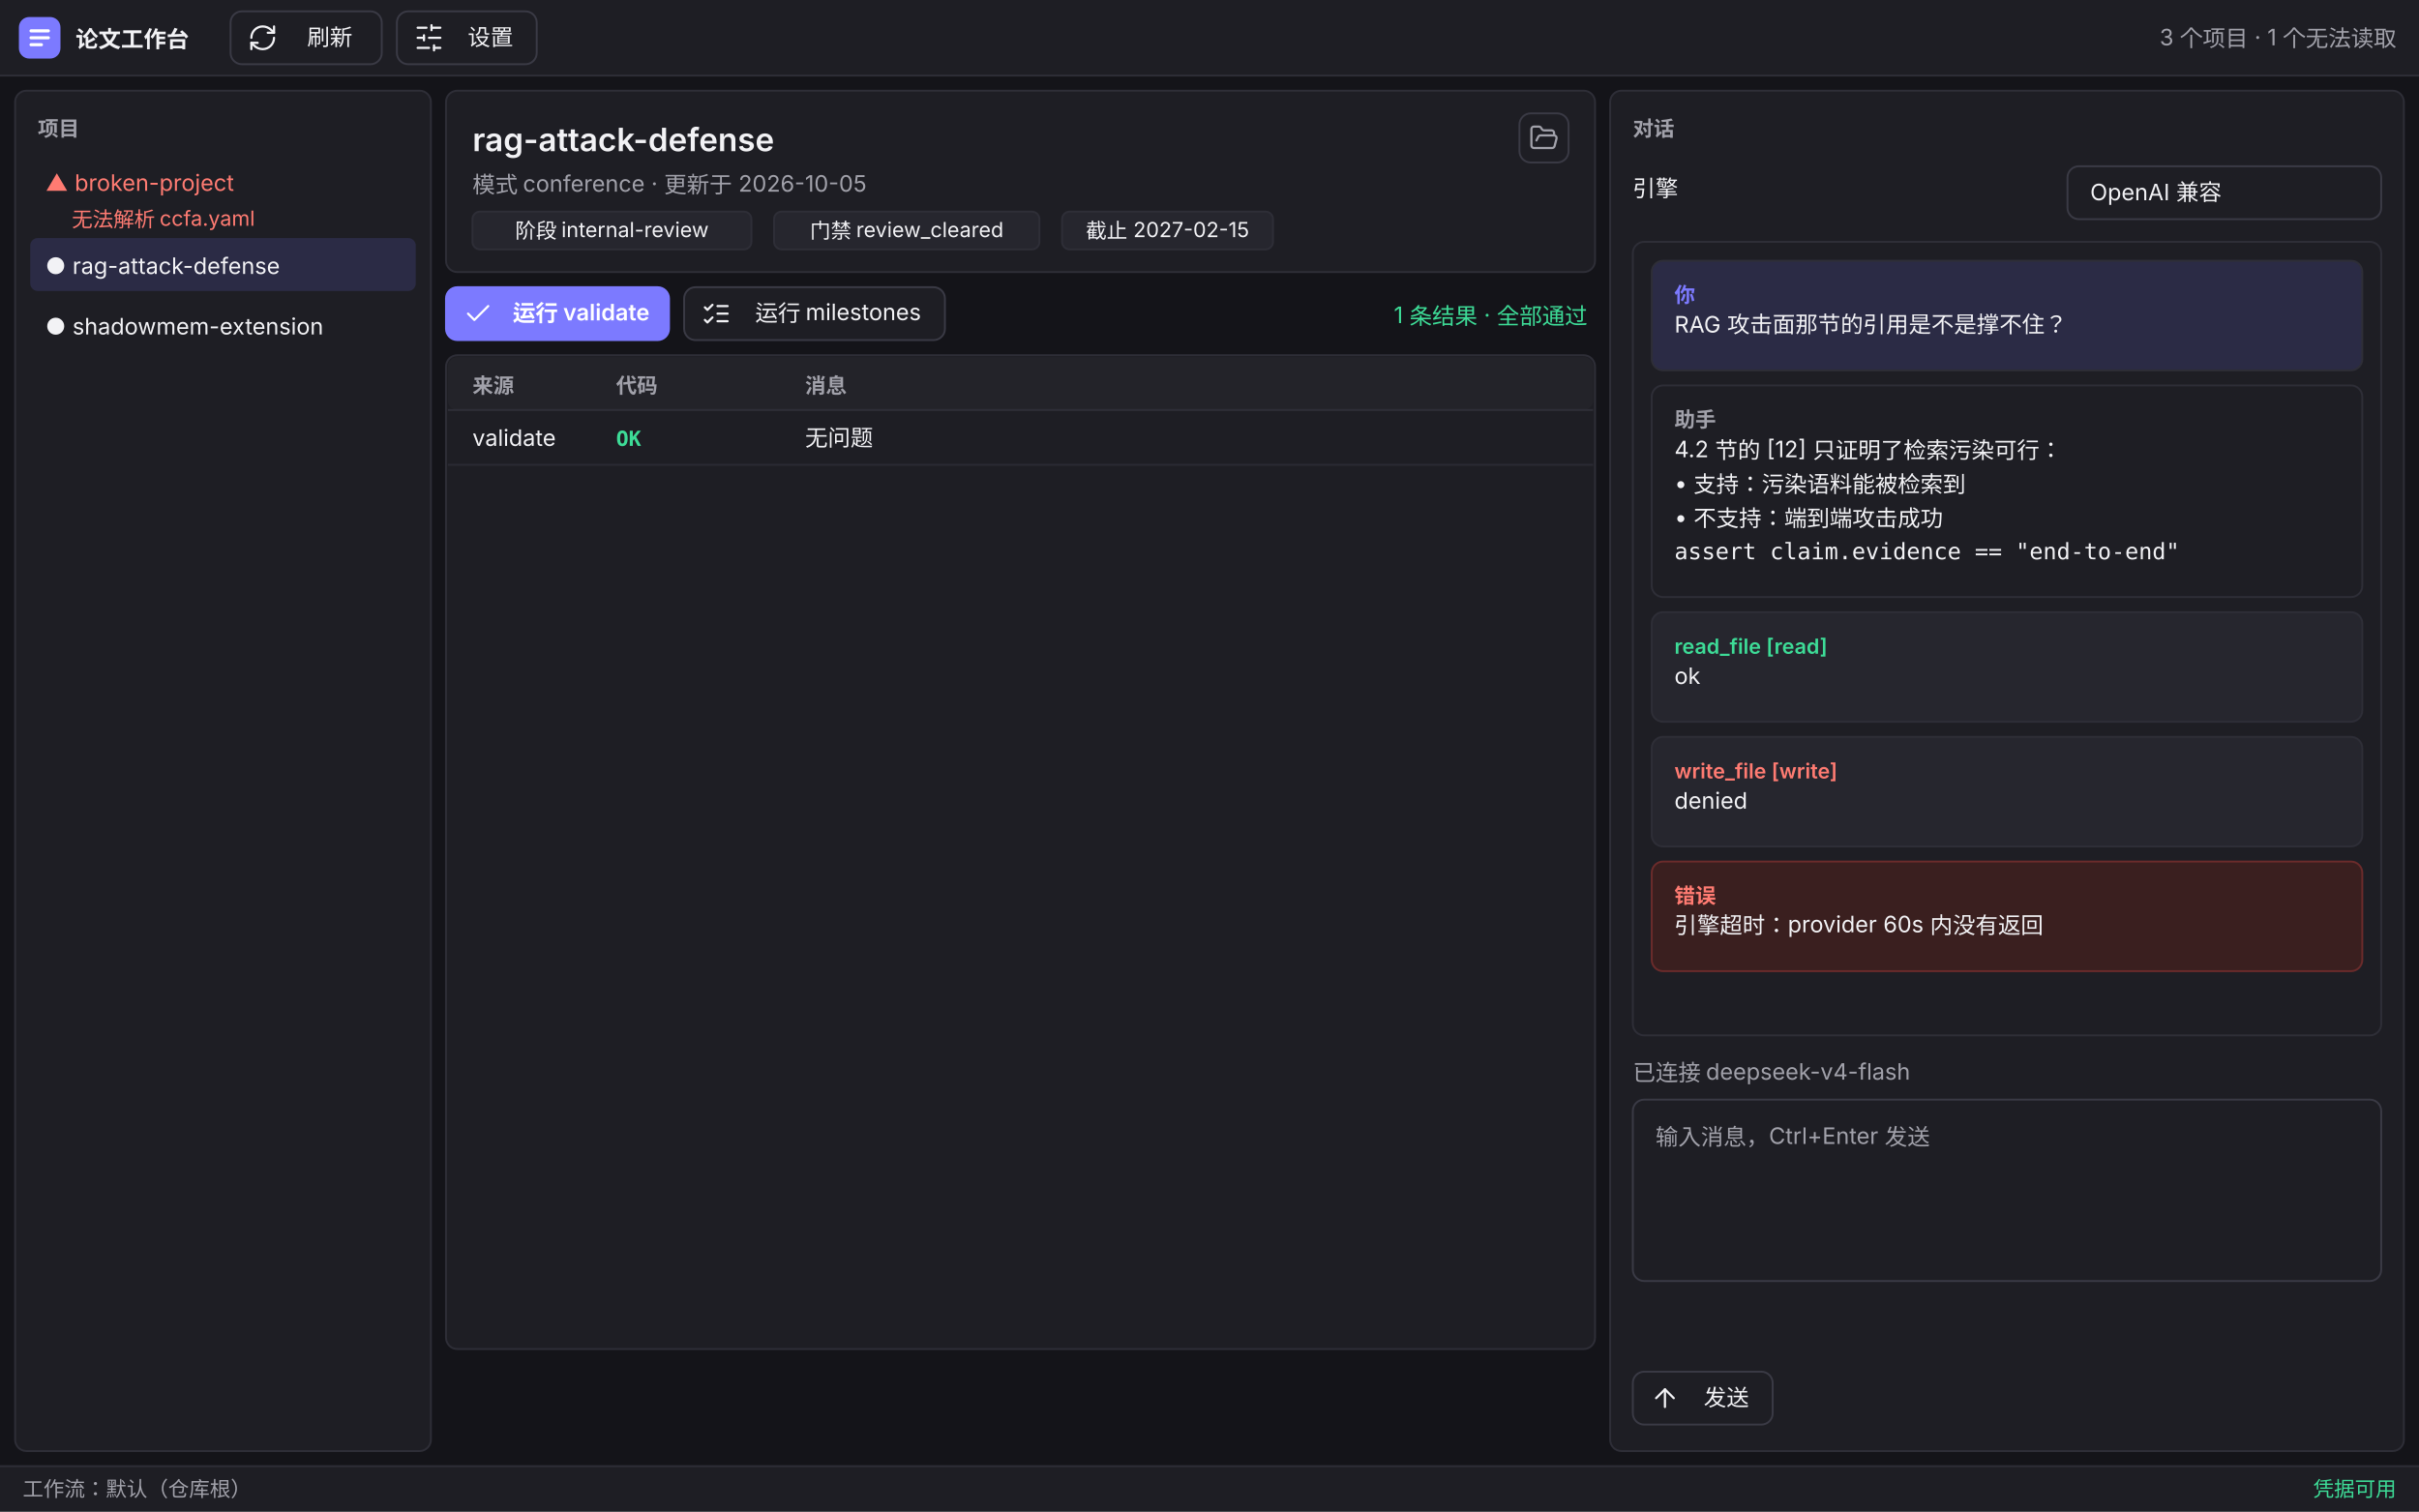
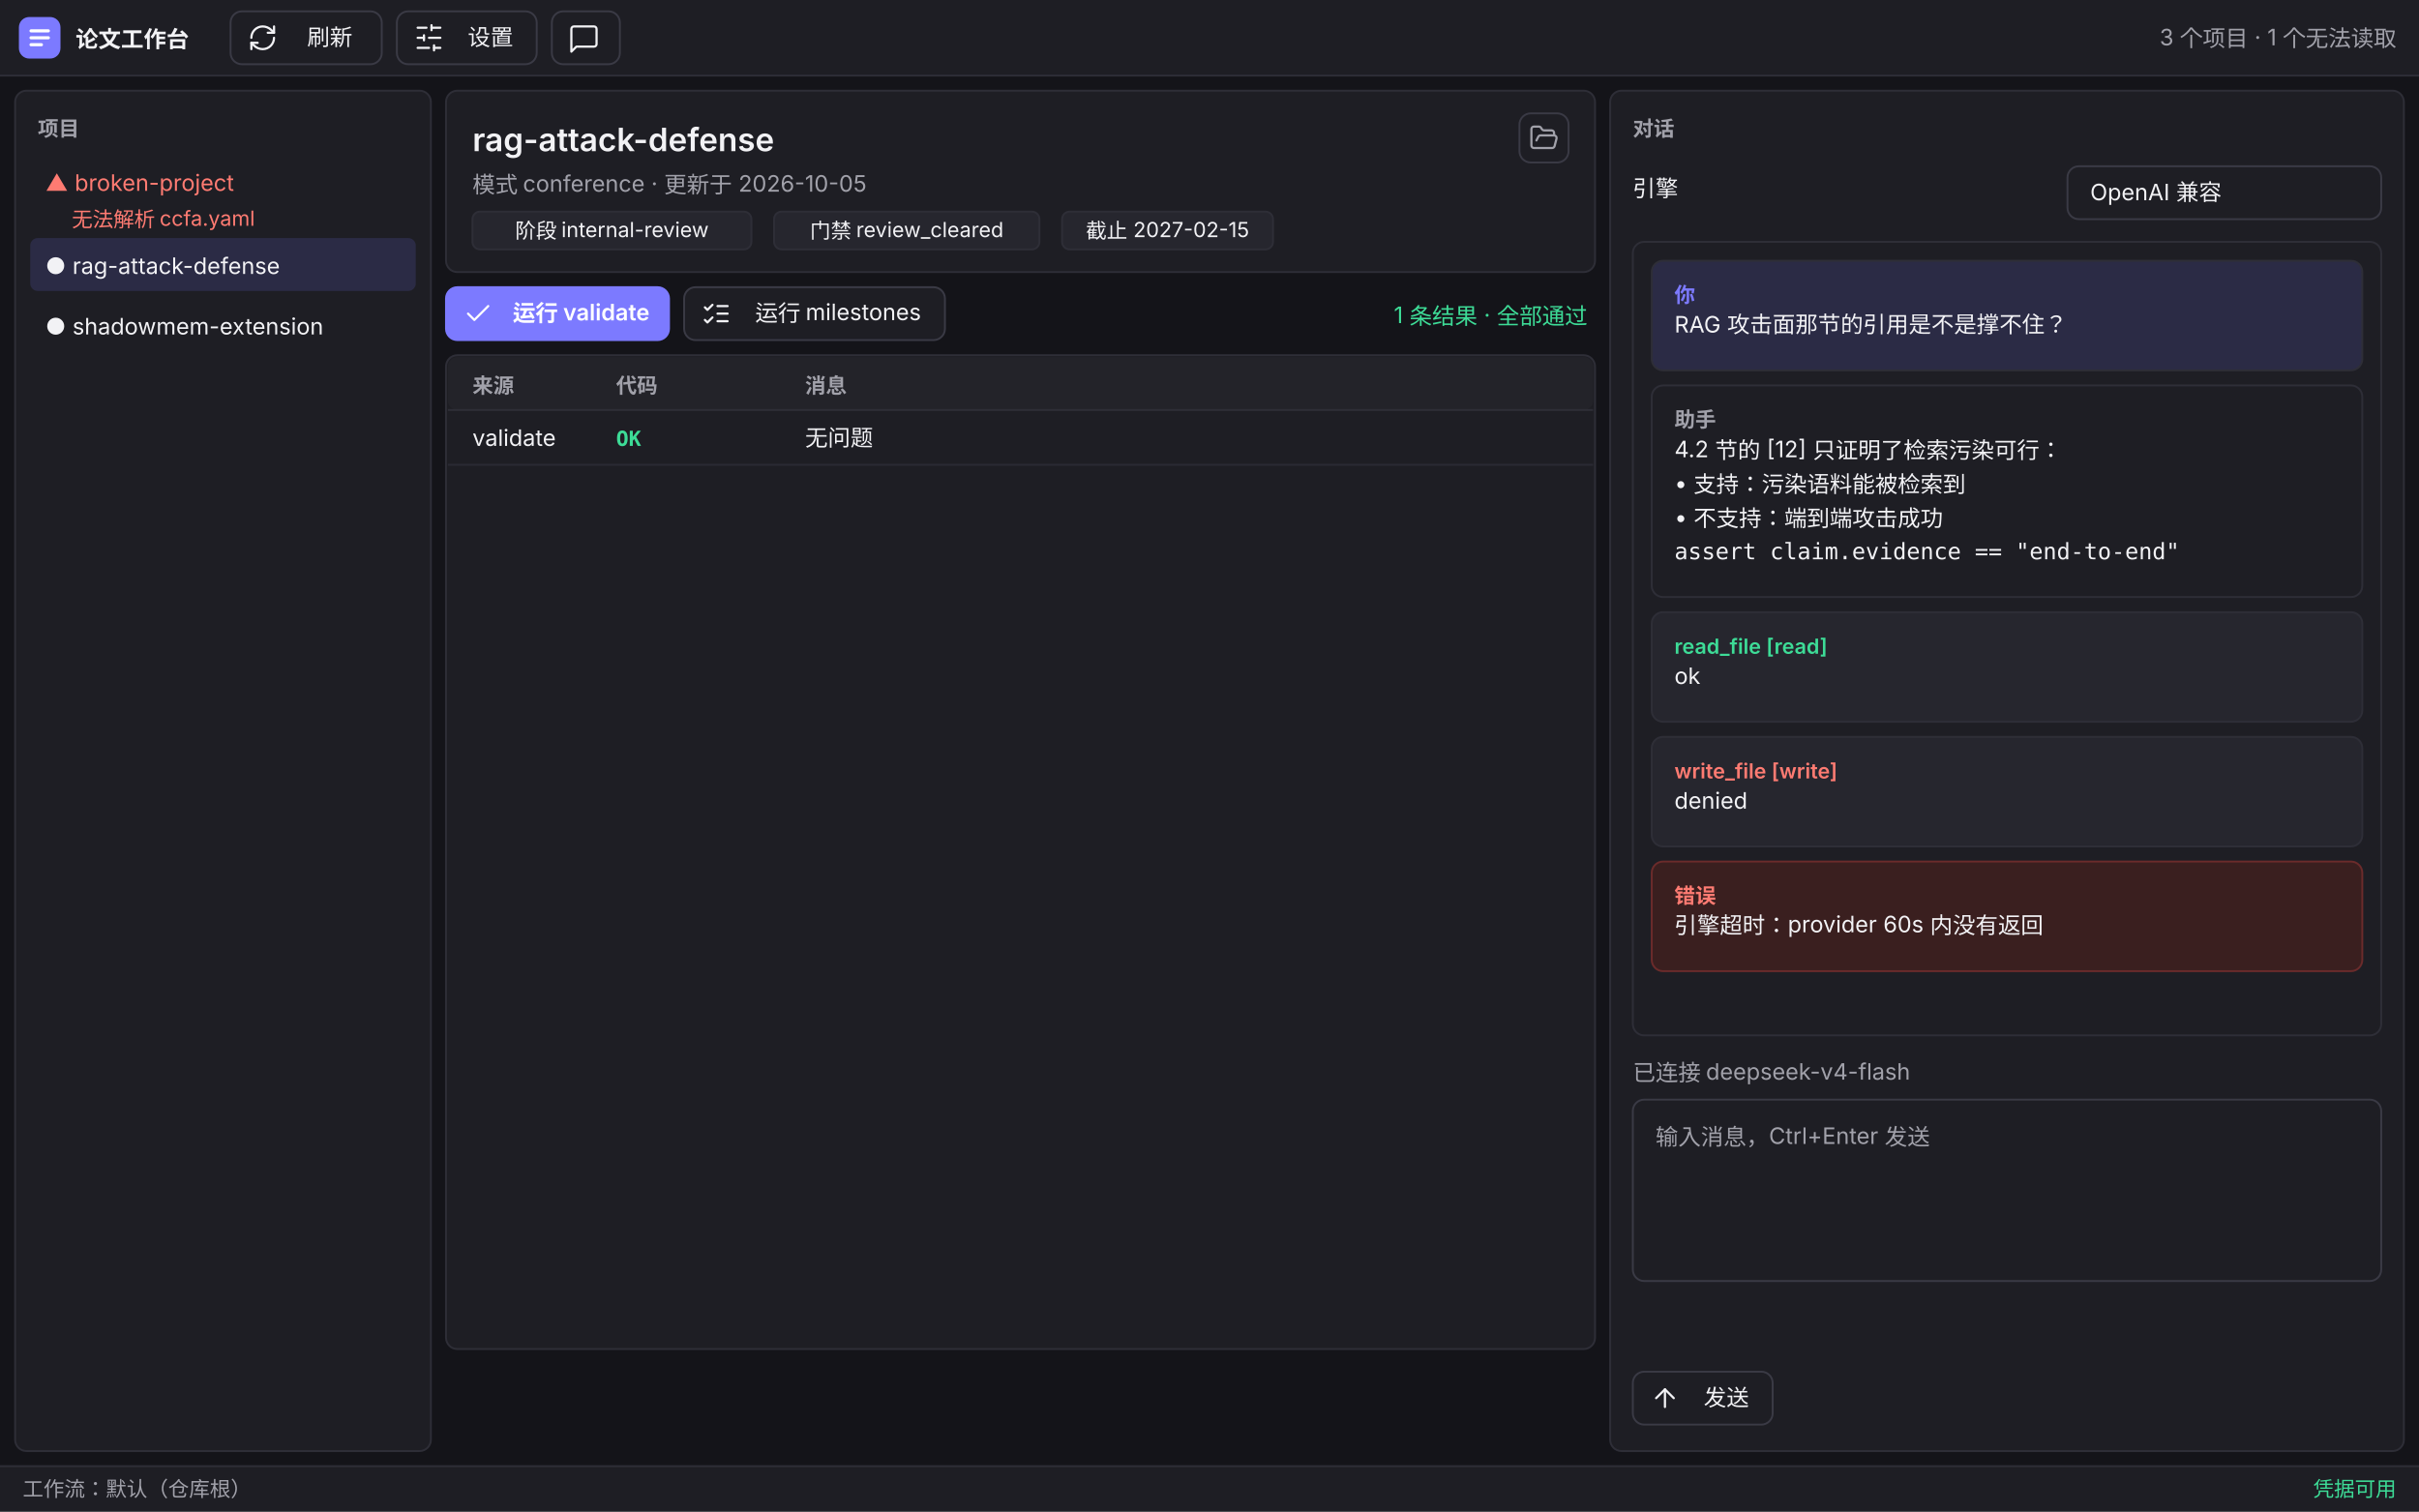
<svg xmlns="http://www.w3.org/2000/svg" width="1280" height="800" viewBox="0 0 1280 800">
  <rect x="0" y="0" width="1280" height="800" fill="#141419" />
  <g id="toolbar">
    <rect x="0" y="0" width="1280" height="40" rx="0" fill="#1e1e24" />
    <line x1="0" y1="40" x2="1280" y2="40" stroke="#2e2e37" stroke-width="1" />
    <rect x="10" y="9" width="22" height="22" rx="5.5" fill="#7c7aff" />
    <g transform="translate(10,9) scale(0.9166667)">
      <path d="M7 8h10" fill="none" stroke="#ffffff" stroke-width="1.8" stroke-linecap="round" />
      <path d="M7 12h10" fill="none" stroke="#ffffff" stroke-width="1.8" stroke-linecap="round" />
      <path d="M7 16h6" fill="none" stroke="#ffffff" stroke-width="1.8" stroke-linecap="round" />
    </g>
    <text x="40" y="25" font-family="'Inter', 'Segoe UI', 'Microsoft YaHei UI', sans-serif" font-size="12" font-weight="600" fill="#f2f2f5" text-anchor="start">论文工作台</text>
    <rect x="122" y="6" width="80" height="28" rx="6" fill="#1e1e24" stroke="#3a3a45" stroke-width="1" />
    <g transform="translate(131,12.0) scale(0.6666667)" fill="none" stroke="#f2f2f5" stroke-width="1.75" stroke-linecap="round" stroke-linejoin="round">
      <path d="M3 12a9 9 0 0 1 9-9 9.75 9.75 0 0 1 6.74 2.74L21 8" />
      <path d="M21 3v5h-5" />
      <path d="M21 12a9 9 0 0 1-9 9 9.75 9.75 0 0 1-6.74-2.74L3 16" />
      <path d="M8 16H3v5" />
    </g>
    <text x="174.5" y="24.0" font-family="'Inter', 'Segoe UI', 'Microsoft YaHei UI', sans-serif" font-size="12" font-weight="400" fill="#f2f2f5" text-anchor="middle">刷新</text>
    <rect x="210" y="6" width="74" height="28" rx="6" fill="#1e1e24" stroke="#3a3a45" stroke-width="1" />
    <g transform="translate(219,12.0) scale(0.6666667)" fill="none" stroke="#f2f2f5" stroke-width="1.75" stroke-linecap="round" stroke-linejoin="round">
      <line x1="21" x2="14" y1="4" y2="4" />
      <line x1="10" x2="3" y1="4" y2="4" />
      <line x1="21" x2="12" y1="12" y2="12" />
      <line x1="8" x2="3" y1="12" y2="12" />
      <line x1="21" x2="16" y1="20" y2="20" />
      <line x1="12" x2="3" y1="20" y2="20" />
      <line x1="14" x2="14" y1="2" y2="6" />
      <line x1="8" x2="8" y1="10" y2="14" />
      <line x1="16" x2="16" y1="18" y2="22" />
    </g>
    <text x="259.5" y="24.0" font-family="'Inter', 'Segoe UI', 'Microsoft YaHei UI', sans-serif" font-size="12" font-weight="400" fill="#f2f2f5" text-anchor="middle">设置</text>
+     <rect x="292" y="6" width="36" height="28" rx="6" fill="#1e1e24" stroke="#3a3a45" stroke-width="1" />
+     <g transform="translate(301,12.0) scale(0.6666667)" fill="none" stroke="#f2f2f5" stroke-width="1.75" stroke-linecap="round" stroke-linejoin="round">
+       <path d="M22 17a2 2 0 0 1-2 2H6l-4 4V5a2 2 0 0 1 2-2h16a2 2 0 0 1 2 2z" />
+     </g>
+     <text x="322.5" y="24.0" font-family="'Inter', 'Segoe UI', 'Microsoft YaHei UI', sans-serif" font-size="12" font-weight="400" fill="#f2f2f5" text-anchor="middle" />
    <text x="1268" y="24" font-family="'Inter', 'Segoe UI', 'Microsoft YaHei UI', sans-serif" font-size="12" font-weight="400" fill="#a1a1aa" text-anchor="end">3 个项目 · 1 个无法读取</text>
  </g>
  <g id="project-list">
    <rect x="8" y="48" width="220" height="720" rx="6" fill="#1e1e24" stroke="#2e2e37" stroke-width="1" />
    <text x="20" y="72" font-family="'Inter', 'Segoe UI', 'Microsoft YaHei UI', sans-serif" font-size="11" font-weight="600" fill="#a1a1aa" text-anchor="start">项目</text>
    <rect x="16" y="82" width="204" height="28" rx="4" fill="none" />
    <text x="24" y="101" font-family="'Inter', 'Segoe UI', 'Microsoft YaHei UI', sans-serif" font-size="12" font-weight="400" fill="#ff7b72" text-anchor="start">▲ broken-project</text>
    <text x="38" y="120" font-family="'Inter', 'Segoe UI', 'Microsoft YaHei UI', sans-serif" font-size="11" font-weight="400" fill="#ff7b72" text-anchor="start">无法解析 ccfa.yaml</text>
    <rect x="16" y="126" width="204" height="28" rx="4" fill="#2b2b45" />
    <text x="24" y="145" font-family="'Inter', 'Segoe UI', 'Microsoft YaHei UI', sans-serif" font-size="12" font-weight="400" fill="#f2f2f5" text-anchor="start">● rag-attack-defense</text>
    <rect x="16" y="158" width="204" height="28" rx="4" fill="none" />
    <text x="24" y="177" font-family="'Inter', 'Segoe UI', 'Microsoft YaHei UI', sans-serif" font-size="12" font-weight="400" fill="#f2f2f5" text-anchor="start">● shadowmem-extension</text>
  </g>
  <g id="detail-header">
    <rect x="236" y="48" width="608" height="96" rx="6" fill="#1e1e24" stroke="#2e2e37" stroke-width="1" />
    <text x="250" y="80" font-family="'Inter', 'Segoe UI', 'Microsoft YaHei UI', sans-serif" font-size="17" font-weight="600" fill="#f2f2f5" text-anchor="start">rag-attack-defense</text>
    <text x="250" y="102" font-family="'Inter', 'Segoe UI', 'Microsoft YaHei UI', sans-serif" font-size="12" font-weight="400" fill="#a1a1aa" text-anchor="start">模式 conference · 更新于 2026-10-05</text>
    <rect x="804" y="60" width="26" height="26" rx="6" fill="#1e1e24" stroke="#3a3a45" stroke-width="1" />
    <g transform="translate(809,65) scale(0.6666667)" fill="none" stroke="#a1a1aa" stroke-width="1.75" stroke-linecap="round" stroke-linejoin="round">
      <path d="m6 14 1.45-2.9A2 2 0 0 1 9.24 10H20a2 2 0 0 1 1.94 2.5l-1.55 6a2 2 0 0 1-1.94 1.5H4a2 2 0 0 1-2-2V5a2 2 0 0 1 2-2h3.9a2 2 0 0 1 1.69.9l.81 1.2a2 2 0 0 0 1.67.9H18a2 2 0 0 1 2 2v2" />
    </g>
    <rect x="250" y="112" width="147.6" height="20" rx="4" fill="#26262e" stroke="#2e2e37" stroke-width="1" />
    <text x="323.8" y="126" font-family="'Inter', 'Segoe UI', 'Microsoft YaHei UI', sans-serif" font-size="11" font-weight="400" fill="#f2f2f5" text-anchor="middle">阶段 internal-review</text>
    <rect x="409.6" y="112" width="140.4" height="20" rx="4" fill="#26262e" stroke="#2e2e37" stroke-width="1" />
    <text x="479.8" y="126" font-family="'Inter', 'Segoe UI', 'Microsoft YaHei UI', sans-serif" font-size="11" font-weight="400" fill="#f2f2f5" text-anchor="middle">门禁 review_cleared</text>
    <rect x="562.0" y="112" width="111.6" height="20" rx="4" fill="#26262e" stroke="#2e2e37" stroke-width="1" />
    <text x="617.8" y="126" font-family="'Inter', 'Segoe UI', 'Microsoft YaHei UI', sans-serif" font-size="11" font-weight="400" fill="#f2f2f5" text-anchor="middle">截止 2027-02-15</text>
  </g>
  <g id="action-row">
    <rect x="236" y="152" width="118" height="28" rx="6" fill="#7c7aff" stroke="#7c7aff" stroke-width="1" />
    <g transform="translate(245,158.0) scale(0.6666667)" fill="none" stroke="#ffffff" stroke-width="1.75" stroke-linecap="round" stroke-linejoin="round">
      <path d="M20 6 9 17l-5-5" />
    </g>
    <text x="307.5" y="170.0" font-family="'Inter', 'Segoe UI', 'Microsoft YaHei UI', sans-serif" font-size="12" font-weight="600" fill="#ffffff" text-anchor="middle">运行 validate</text>
    <rect x="362" y="152" width="138" height="28" rx="6" fill="#1e1e24" stroke="#3a3a45" stroke-width="1" />
    <g transform="translate(371,158.0) scale(0.6666667)" fill="none" stroke="#f2f2f5" stroke-width="1.75" stroke-linecap="round" stroke-linejoin="round">
      <path d="m3 17 2 2 4-4" />
      <path d="m3 7 2 2 4-4" />
      <path d="M13 6h8" />
      <path d="M13 12h8" />
      <path d="M13 18h8" />
    </g>
    <text x="443.5" y="170.0" font-family="'Inter', 'Segoe UI', 'Microsoft YaHei UI', sans-serif" font-size="12" font-weight="400" fill="#f2f2f5" text-anchor="middle">运行 milestones</text>
    <text x="840" y="171" font-family="'Inter', 'Segoe UI', 'Microsoft YaHei UI', sans-serif" font-size="12" font-weight="400" fill="#3ddc97" text-anchor="end">1 条结果 · 全部通过</text>
  </g>
  <g id="results-table">
    <rect x="236" y="188" width="608" height="526" rx="6" fill="#1e1e24" stroke="#2e2e37" stroke-width="1" />
    <rect x="237" y="189" width="606" height="28" rx="5" fill="#232329" />
    <line x1="237" y1="217" x2="843" y2="217" stroke="#2e2e37" stroke-width="1" />
    <text x="250" y="208" font-family="'Inter', 'Segoe UI', 'Microsoft YaHei UI', sans-serif" font-size="11" font-weight="600" fill="#a1a1aa" text-anchor="start">来源</text>
    <text x="326" y="208" font-family="'Inter', 'Segoe UI', 'Microsoft YaHei UI', sans-serif" font-size="11" font-weight="600" fill="#a1a1aa" text-anchor="start">代码</text>
    <text x="426" y="208" font-family="'Inter', 'Segoe UI', 'Microsoft YaHei UI', sans-serif" font-size="11" font-weight="600" fill="#a1a1aa" text-anchor="start">消息</text>
    <text x="250" y="236" font-family="'Inter', 'Segoe UI', 'Microsoft YaHei UI', sans-serif" font-size="12" font-weight="400" fill="#f2f2f5" text-anchor="start">validate</text>
    <text x="326" y="236" font-family="'JetBrains Mono', Consolas, 'Cascadia Mono', monospace" font-size="11" font-weight="600" fill="#3ddc97" text-anchor="start">OK</text>
    <text x="426" y="236" font-family="'Inter', 'Segoe UI', 'Microsoft YaHei UI', sans-serif" font-size="12" font-weight="400" fill="#f2f2f5" text-anchor="start">无问题</text>
    <line x1="237" y1="246" x2="843" y2="246" stroke="#2a2a33" stroke-width="1" />
  </g>
  <g id="chat-panel">
    <rect x="852" y="48" width="420" height="720" rx="6" fill="#1e1e24" stroke="#2e2e37" stroke-width="1" />
    <text x="864" y="72" font-family="'Inter', 'Segoe UI', 'Microsoft YaHei UI', sans-serif" font-size="11" font-weight="600" fill="#a1a1aa" text-anchor="start">对话</text>
    <text x="864" y="104" font-family="'Inter', 'Segoe UI', 'Microsoft YaHei UI', sans-serif" font-size="12" font-weight="400" fill="#f2f2f5" text-anchor="start">引擎</text>
    <rect x="1094" y="88" width="166" height="28" rx="6" fill="#1e1e24" stroke="#3a3a45" stroke-width="1" />
    <text x="1106" y="106" font-family="'Inter', 'Segoe UI', 'Microsoft YaHei UI', sans-serif" font-size="12" font-weight="400" fill="#f2f2f5" text-anchor="start">OpenAI 兼容</text>
    <rect x="864" y="128" width="396" height="420" rx="6" fill="#1e1e24" stroke="#2e2e37" stroke-width="1" />
    <rect x="874" y="138" width="376" height="58" rx="6" fill="#2b2b45" stroke="#2e2e37" stroke-width="1" />
    <text x="886" y="160" font-family="'Inter', 'Segoe UI', 'Microsoft YaHei UI', sans-serif" font-size="11" font-weight="600" fill="#7c7aff" text-anchor="start">你</text>
    <text x="886" y="176" font-family="'Inter', 'Segoe UI', 'Microsoft YaHei UI', sans-serif" font-size="12" font-weight="400" fill="#f2f2f5" text-anchor="start">RAG 攻击面那节的引用是不是撑不住？</text>
    <rect x="874" y="204" width="376" height="112" rx="6" fill="#1e1e24" stroke="#2e2e37" stroke-width="1" />
    <text x="886" y="226" font-family="'Inter', 'Segoe UI', 'Microsoft YaHei UI', sans-serif" font-size="11" font-weight="600" fill="#a1a1aa" text-anchor="start">助手</text>
    <text x="886" y="242" font-family="'Inter', 'Segoe UI', 'Microsoft YaHei UI', sans-serif" font-size="12" font-weight="400" fill="#f2f2f5" text-anchor="start">4.2 节的 [12] 只证明了检索污染可行：</text>
    <text x="886" y="260" font-family="'Inter', 'Segoe UI', 'Microsoft YaHei UI', sans-serif" font-size="12" font-weight="400" fill="#f2f2f5" text-anchor="start">• 支持：污染语料能被检索到</text>
    <text x="886" y="278" font-family="'Inter', 'Segoe UI', 'Microsoft YaHei UI', sans-serif" font-size="12" font-weight="400" fill="#f2f2f5" text-anchor="start">• 不支持：端到端攻击成功</text>
    <text x="886" y="296" font-family="'JetBrains Mono', Consolas, 'Cascadia Mono', monospace" font-size="12" font-weight="400" fill="#f2f2f5" text-anchor="start">assert claim.evidence == "end-to-end"</text>
    <rect x="874" y="324" width="376" height="58" rx="6" fill="#26262e" stroke="#2e2e37" stroke-width="1" />
    <text x="886" y="346" font-family="'Inter', 'Segoe UI', 'Microsoft YaHei UI', sans-serif" font-size="11" font-weight="600" fill="#3ddc97" text-anchor="start">read_file  [read]</text>
    <text x="886" y="362" font-family="'Inter', 'Segoe UI', 'Microsoft YaHei UI', sans-serif" font-size="12" font-weight="400" fill="#f2f2f5" text-anchor="start">ok</text>
    <rect x="874" y="390" width="376" height="58" rx="6" fill="#26262e" stroke="#2e2e37" stroke-width="1" />
    <text x="886" y="412" font-family="'Inter', 'Segoe UI', 'Microsoft YaHei UI', sans-serif" font-size="11" font-weight="600" fill="#ff7b72" text-anchor="start">write_file  [write]</text>
    <text x="886" y="428" font-family="'Inter', 'Segoe UI', 'Microsoft YaHei UI', sans-serif" font-size="12" font-weight="400" fill="#f2f2f5" text-anchor="start">denied</text>
    <rect x="874" y="456" width="376" height="58" rx="6" fill="#3a1f1f" stroke="#6b2b2b" stroke-width="1" />
    <text x="886" y="478" font-family="'Inter', 'Segoe UI', 'Microsoft YaHei UI', sans-serif" font-size="11" font-weight="600" fill="#ff7b72" text-anchor="start">错误</text>
    <text x="886" y="494" font-family="'Inter', 'Segoe UI', 'Microsoft YaHei UI', sans-serif" font-size="12" font-weight="400" fill="#f2f2f5" text-anchor="start">引擎超时：provider 60s 内没有返回</text>
    <text x="864" y="572" font-family="'Inter', 'Segoe UI', 'Microsoft YaHei UI', sans-serif" font-size="12" font-weight="400" fill="#a1a1aa" text-anchor="start">已连接 deepseek-v4-flash</text>
    <rect x="864" y="582" width="396" height="96" rx="6" fill="#1e1e24" stroke="#3a3a45" stroke-width="1" />
    <text x="876" y="606" font-family="'Inter', 'Segoe UI', 'Microsoft YaHei UI', sans-serif" font-size="12" font-weight="400" fill="#a1a1aa" text-anchor="start">输入消息，Ctrl+Enter 发送</text>
    <rect x="864" y="726" width="74" height="28" rx="6" fill="#1e1e24" stroke="#3a3a45" stroke-width="1" />
    <g transform="translate(873,732.0) scale(0.6666667)" fill="none" stroke="#f2f2f5" stroke-width="1.75" stroke-linecap="round" stroke-linejoin="round">
      <path d="m5 12 7-7 7 7" />
      <path d="M12 19V5" />
    </g>
    <text x="913.5" y="744.0" font-family="'Inter', 'Segoe UI', 'Microsoft YaHei UI', sans-serif" font-size="12" font-weight="400" fill="#f2f2f5" text-anchor="middle">发送</text>
  </g>
  <g id="status-bar">
    <rect x="0" y="776" width="1280" height="24" rx="0" fill="#1e1e24" />
    <line x1="0" y1="776" x2="1280" y2="776" stroke="#2e2e37" stroke-width="1" />
    <text x="12" y="792" font-family="'Inter', 'Segoe UI', 'Microsoft YaHei UI', sans-serif" font-size="11" font-weight="400" fill="#a1a1aa" text-anchor="start">工作流：默认（仓库根）</text>
    <text x="1268" y="792" font-family="'Inter', 'Segoe UI', 'Microsoft YaHei UI', sans-serif" font-size="11" font-weight="400" fill="#3ddc97" text-anchor="end">凭据可用</text>
  </g>
</svg>
